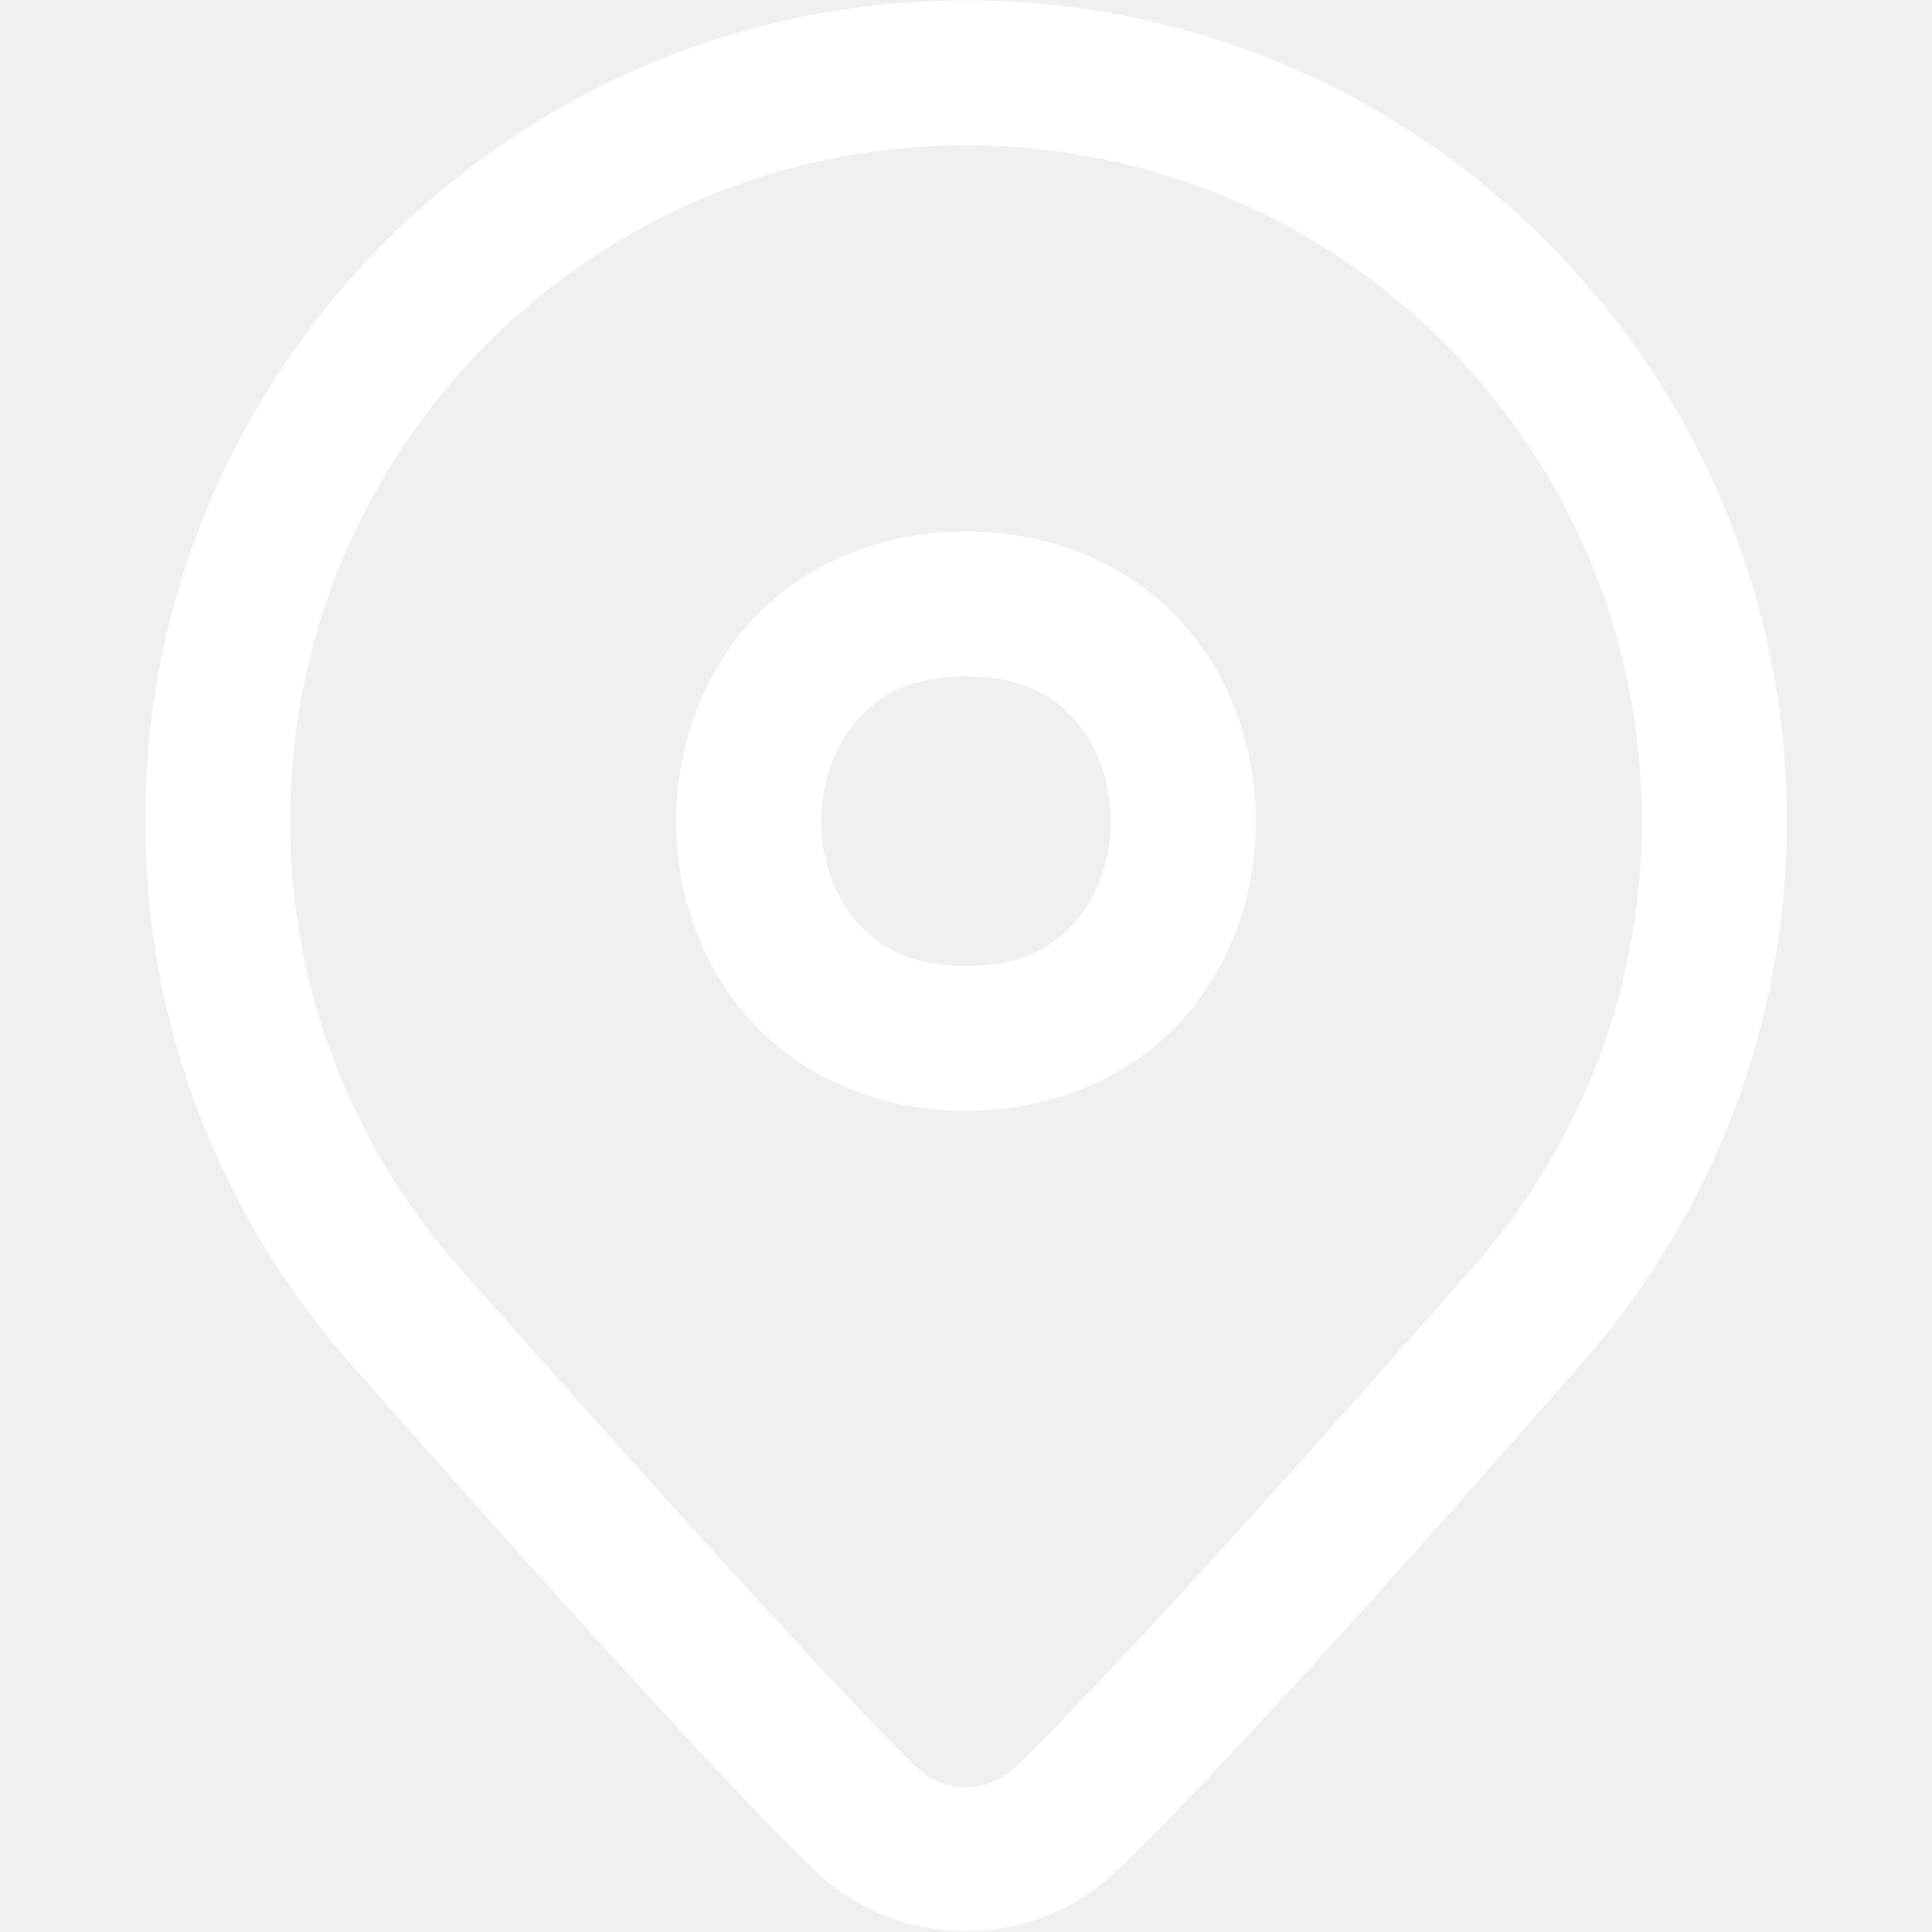
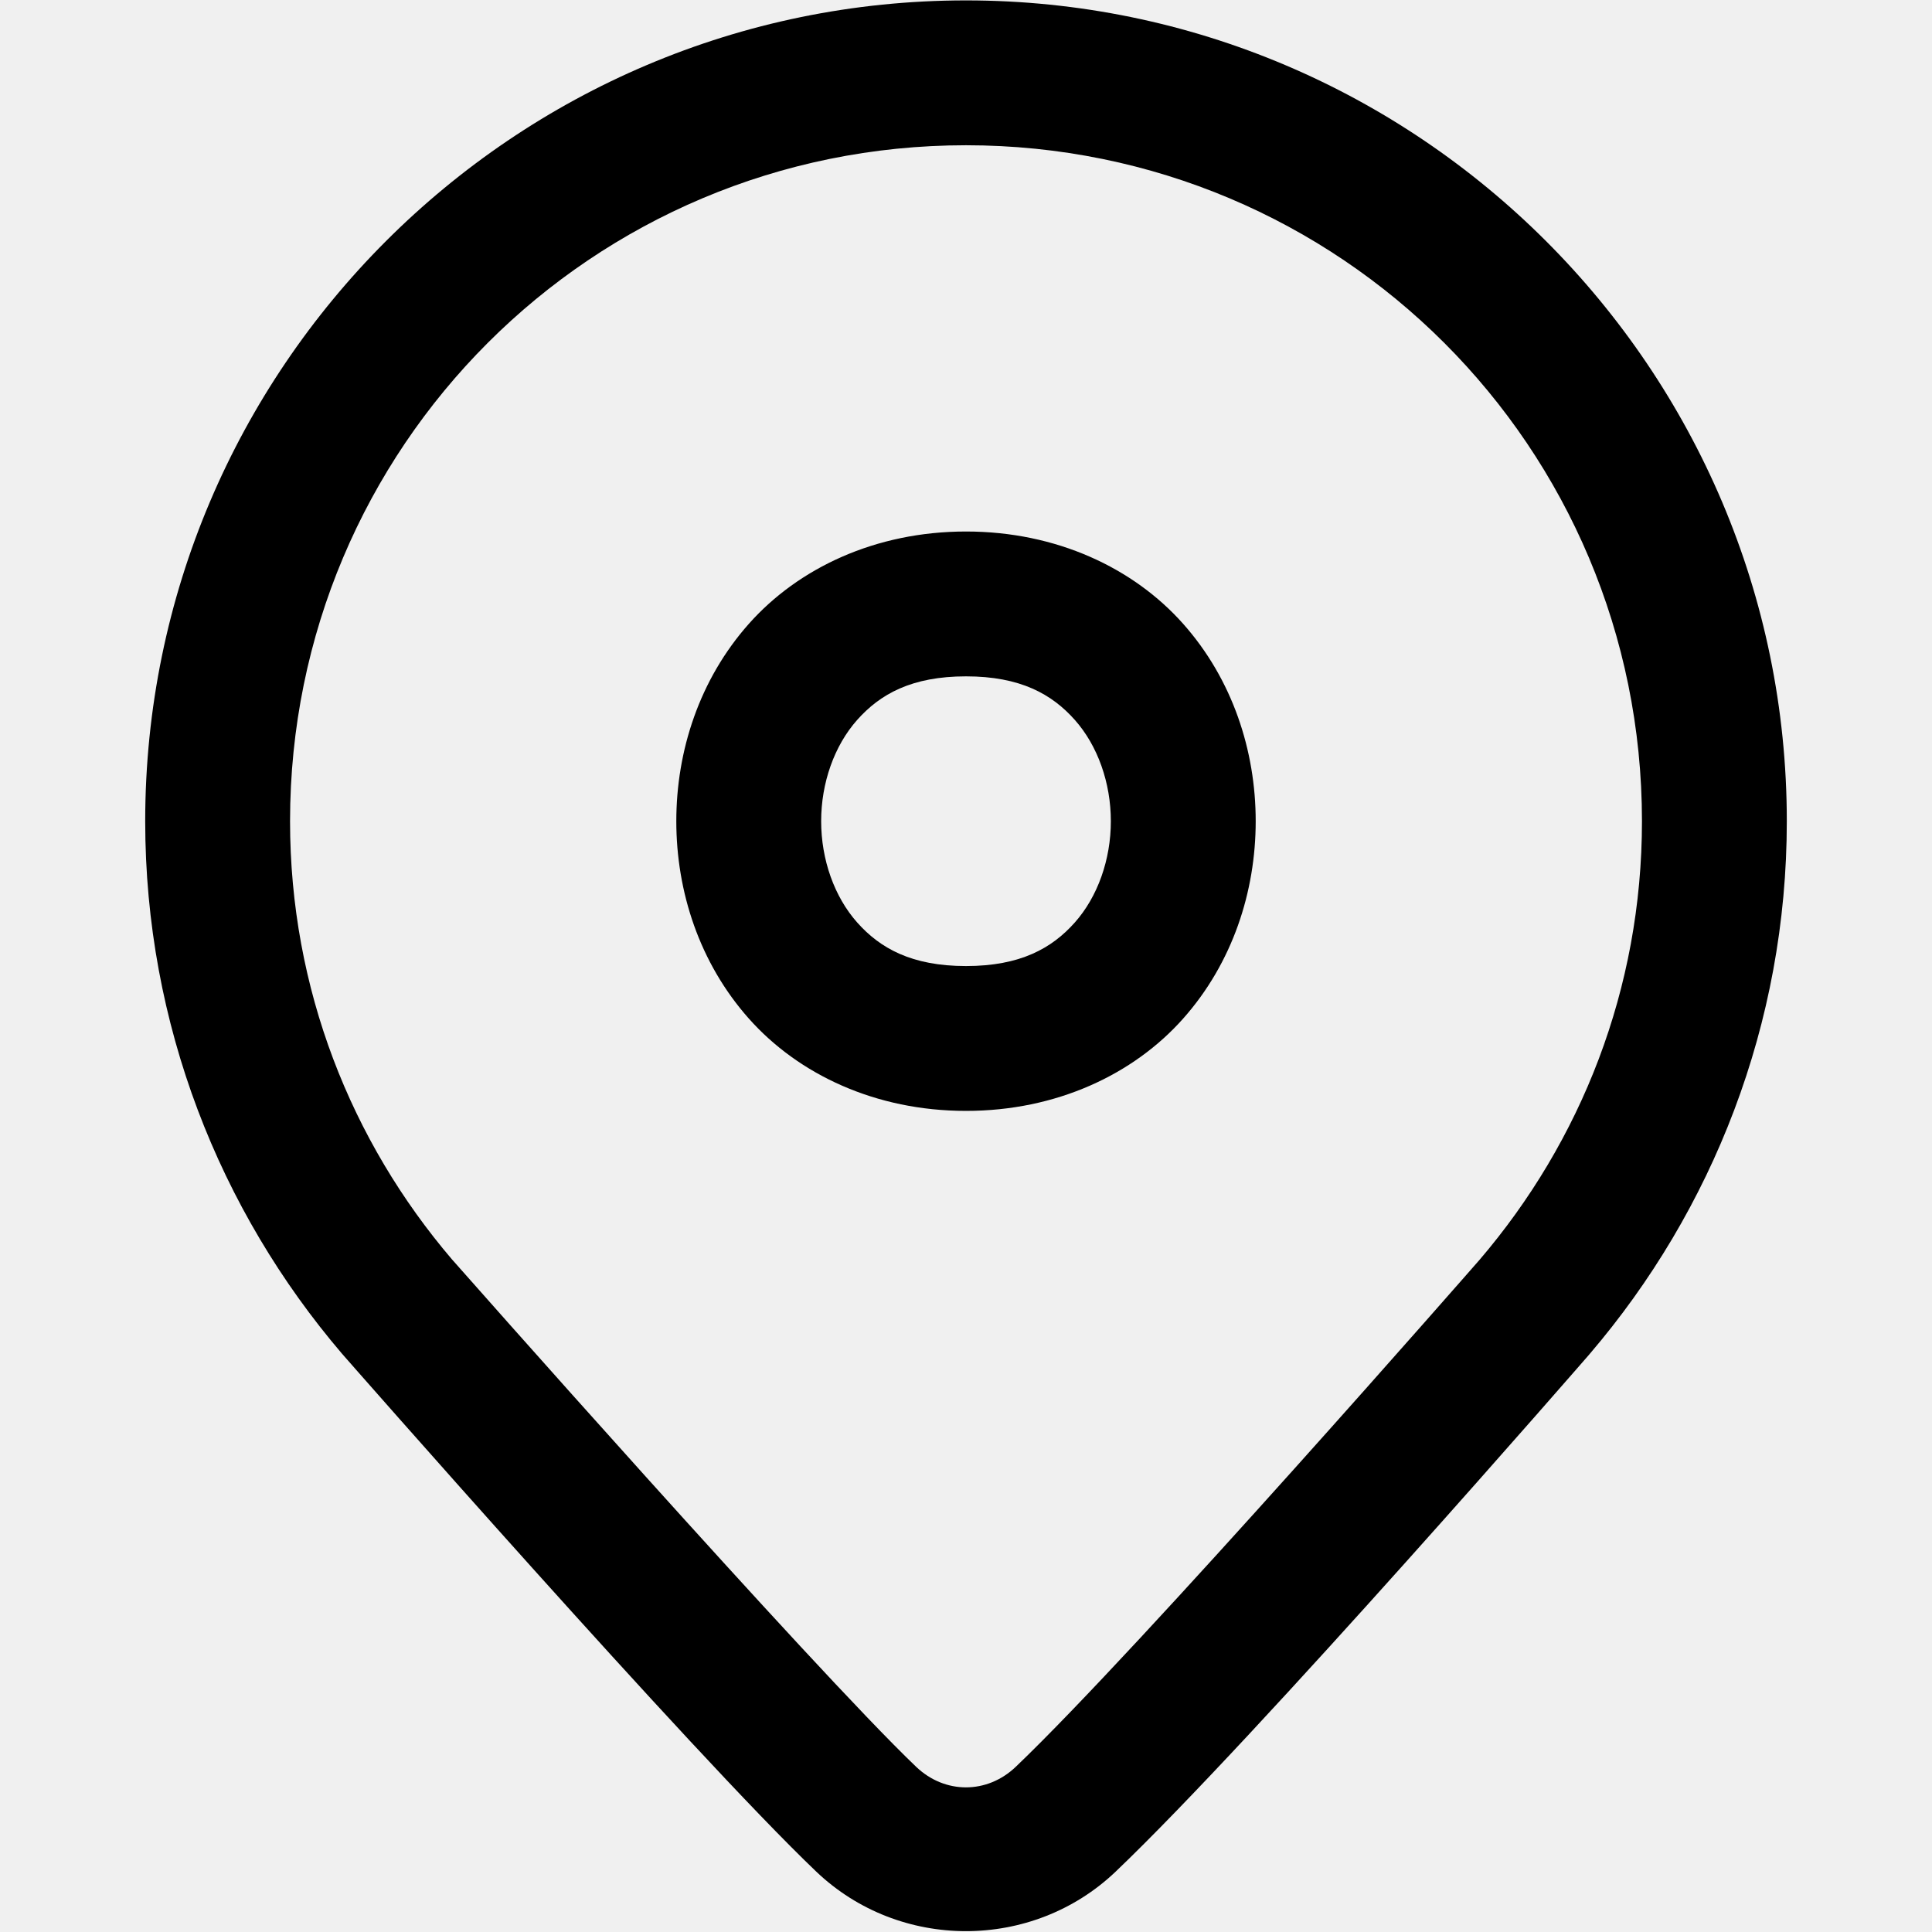
- <svg xmlns="http://www.w3.org/2000/svg" fill="#FFFFFF" viewBox="0 0 1600 1600">
+ <svg xmlns="http://www.w3.org/2000/svg" fill="#000000" viewBox="0 0 1600 1600">
  <g transform="matrix(1.19956,0,0,1.19956,-159.645,-159.608)">
    <path d="M800,133.333C487.642,133.333 233.333,387.642 233.333,700C233.333,840.226 284.777,968.828 369.271,1067.71L369.531,1067.97L369.727,1068.23C369.727,1068.23 610.791,1343.3 696.615,1425.19C754.086,1479.99 845.849,1479.99 903.32,1425.19C1001.15,1331.89 1230.34,1068.1 1230.34,1068.1L1230.47,1067.9L1230.66,1067.71C1315.23,968.827 1366.67,840.226 1366.67,700C1366.67,387.642 1112.36,133.333 800,133.333ZM800,233.333C1058.31,233.333 1266.67,441.692 1266.67,700C1266.67,815.84 1224.45,921.086 1154.62,1002.73C1154.17,1003.25 919.668,1271.45 834.31,1352.87C814.514,1371.74 785.421,1371.74 765.625,1352.87C694.286,1284.79 446.037,1003.56 445.313,1002.73L445.247,1002.67C375.511,921.028 333.333,815.808 333.333,700C333.333,441.692 541.692,233.333 800,233.333ZM800,500C737.5,500 684.294,525.238 650.13,563.672C615.967,602.106 600,651.389 600,700C600,748.611 615.967,797.894 650.13,836.328C684.294,874.762 737.5,900 800,900C862.5,900 915.706,874.762 949.87,836.328C984.033,797.894 1000,748.611 1000,700C1000,651.389 984.033,602.106 949.87,563.672C915.706,525.238 862.5,500 800,500ZM800,600C837.5,600 859.294,612.262 875.13,630.078C890.967,647.894 900,673.611 900,700C900,726.389 890.967,752.106 875.13,769.922C859.294,787.738 837.5,800 800,800C762.5,800 740.706,787.738 724.87,769.922C709.033,752.106 700,726.389 700,700C700,673.611 709.033,647.894 724.87,630.078C740.706,612.262 762.5,600 800,600Z" style="fill-rule:nonzero;" />
  </g>
</svg>
